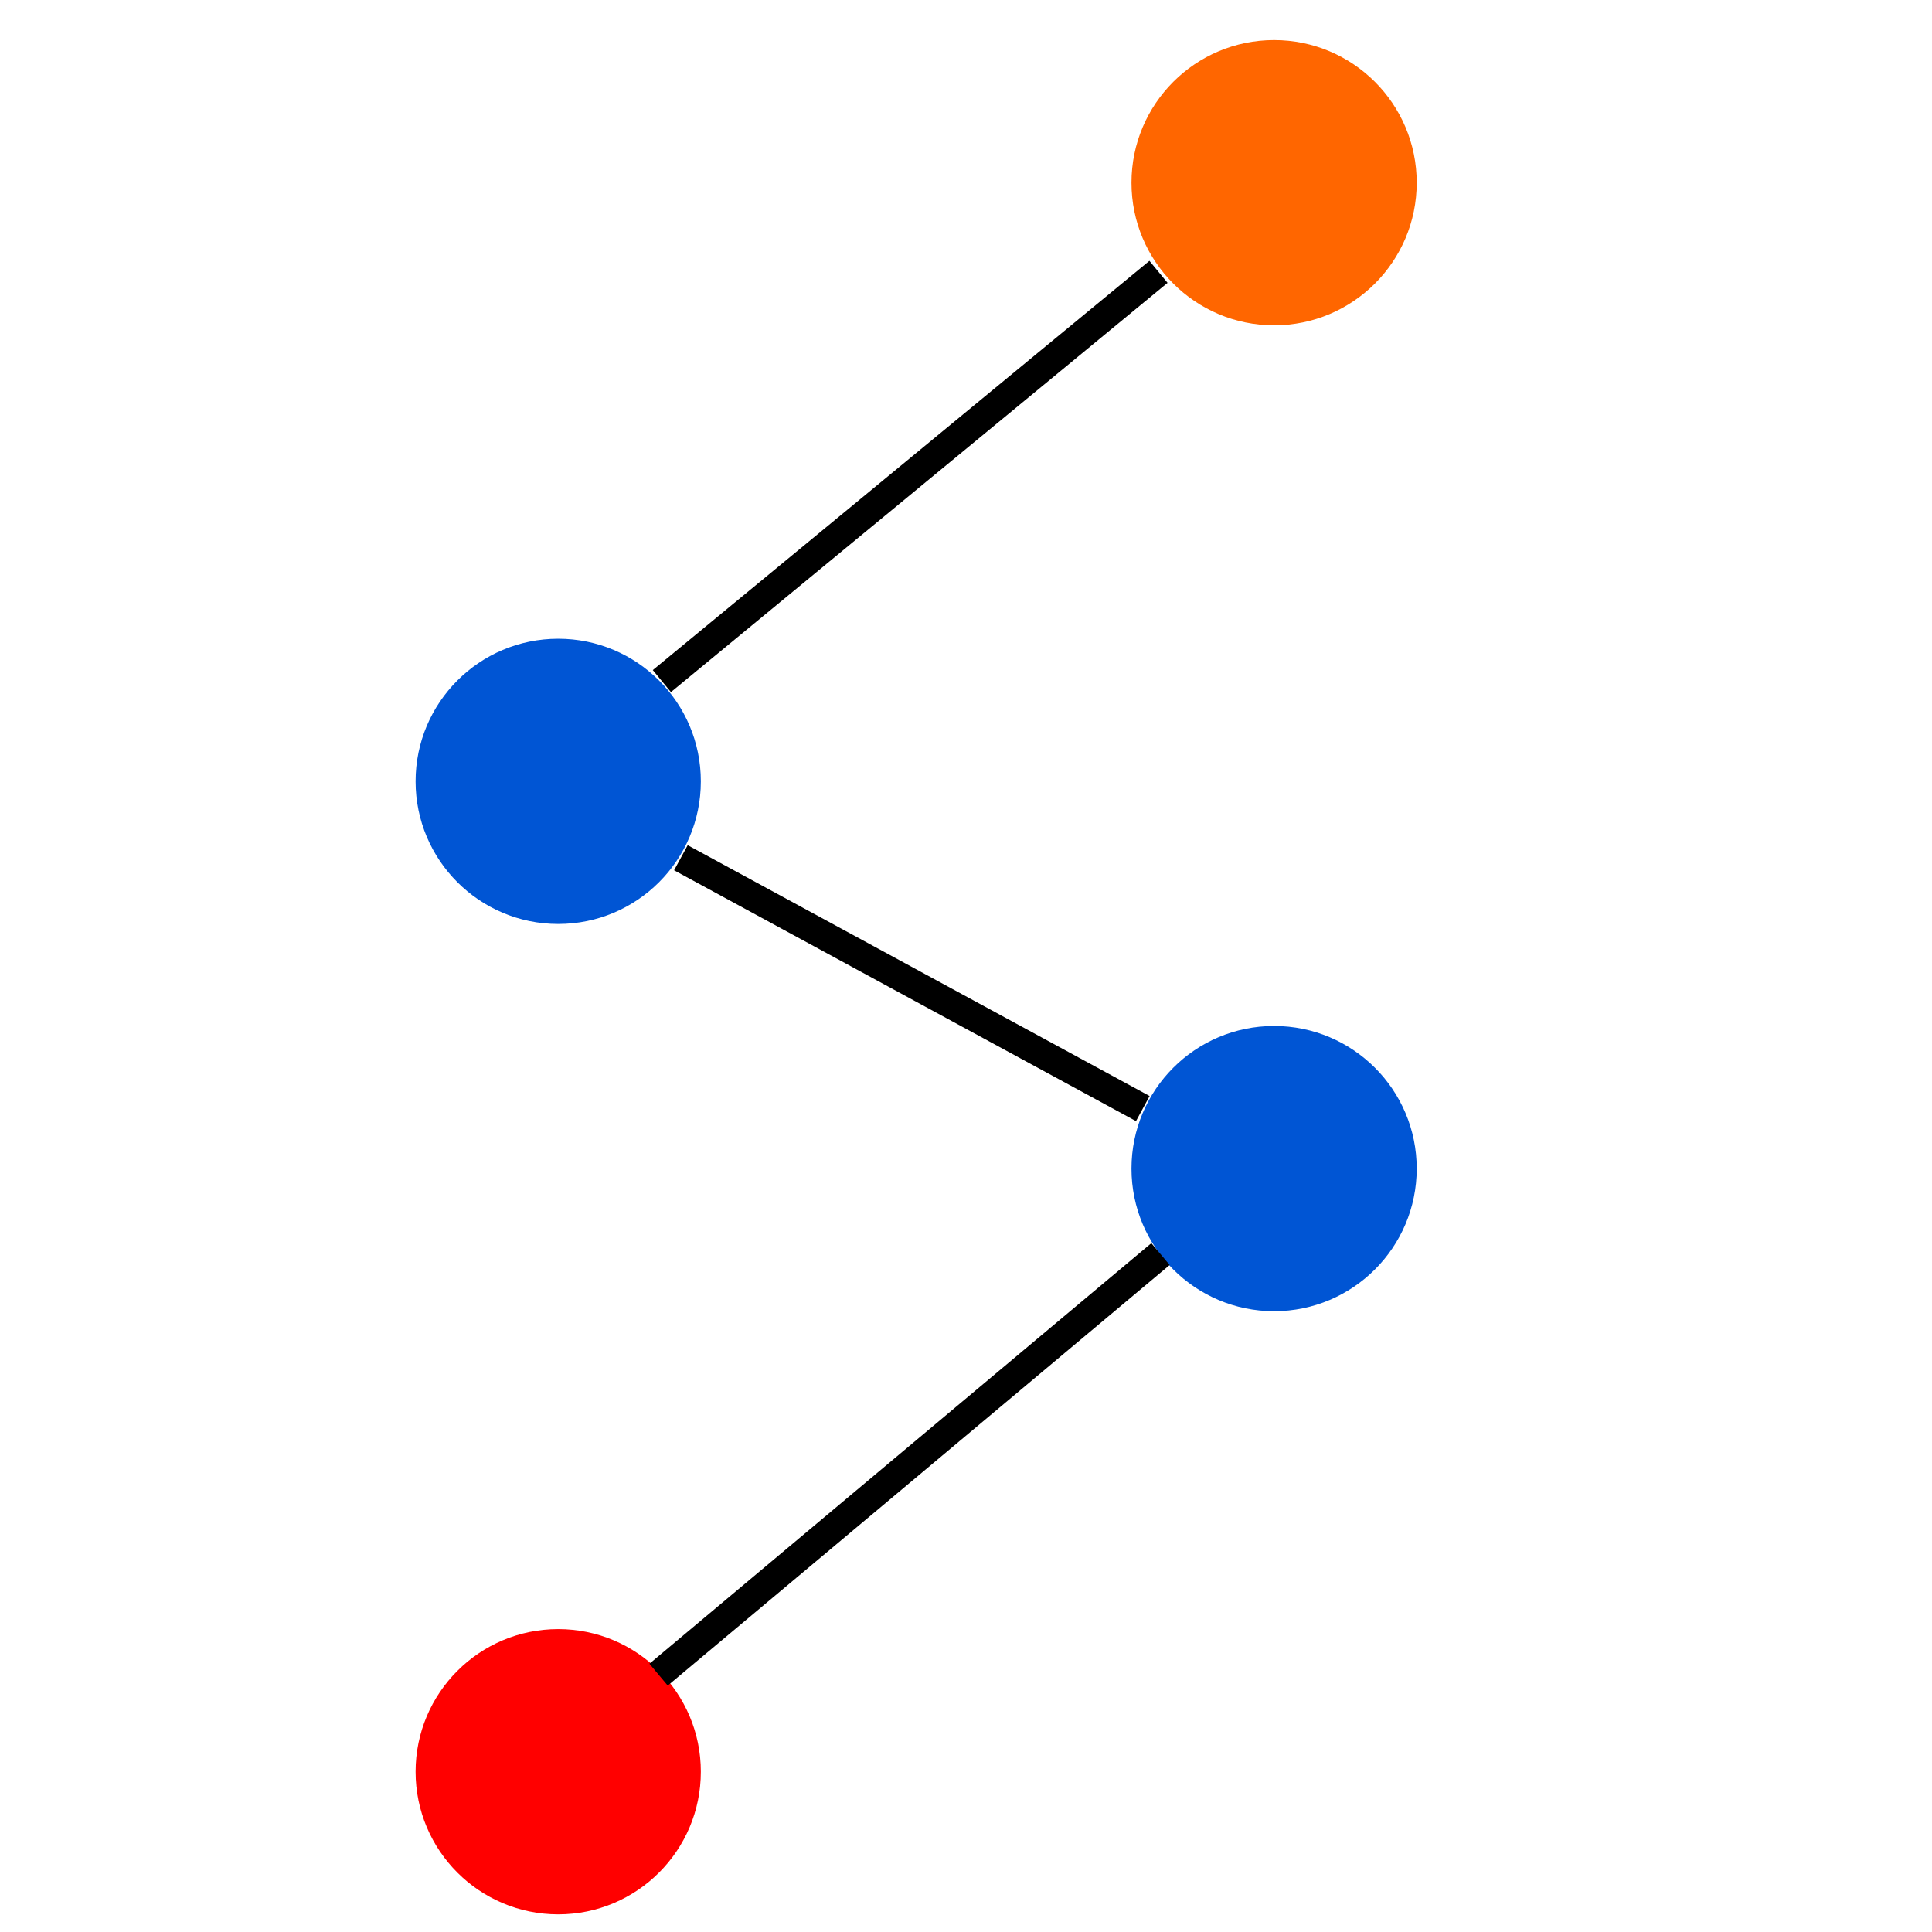
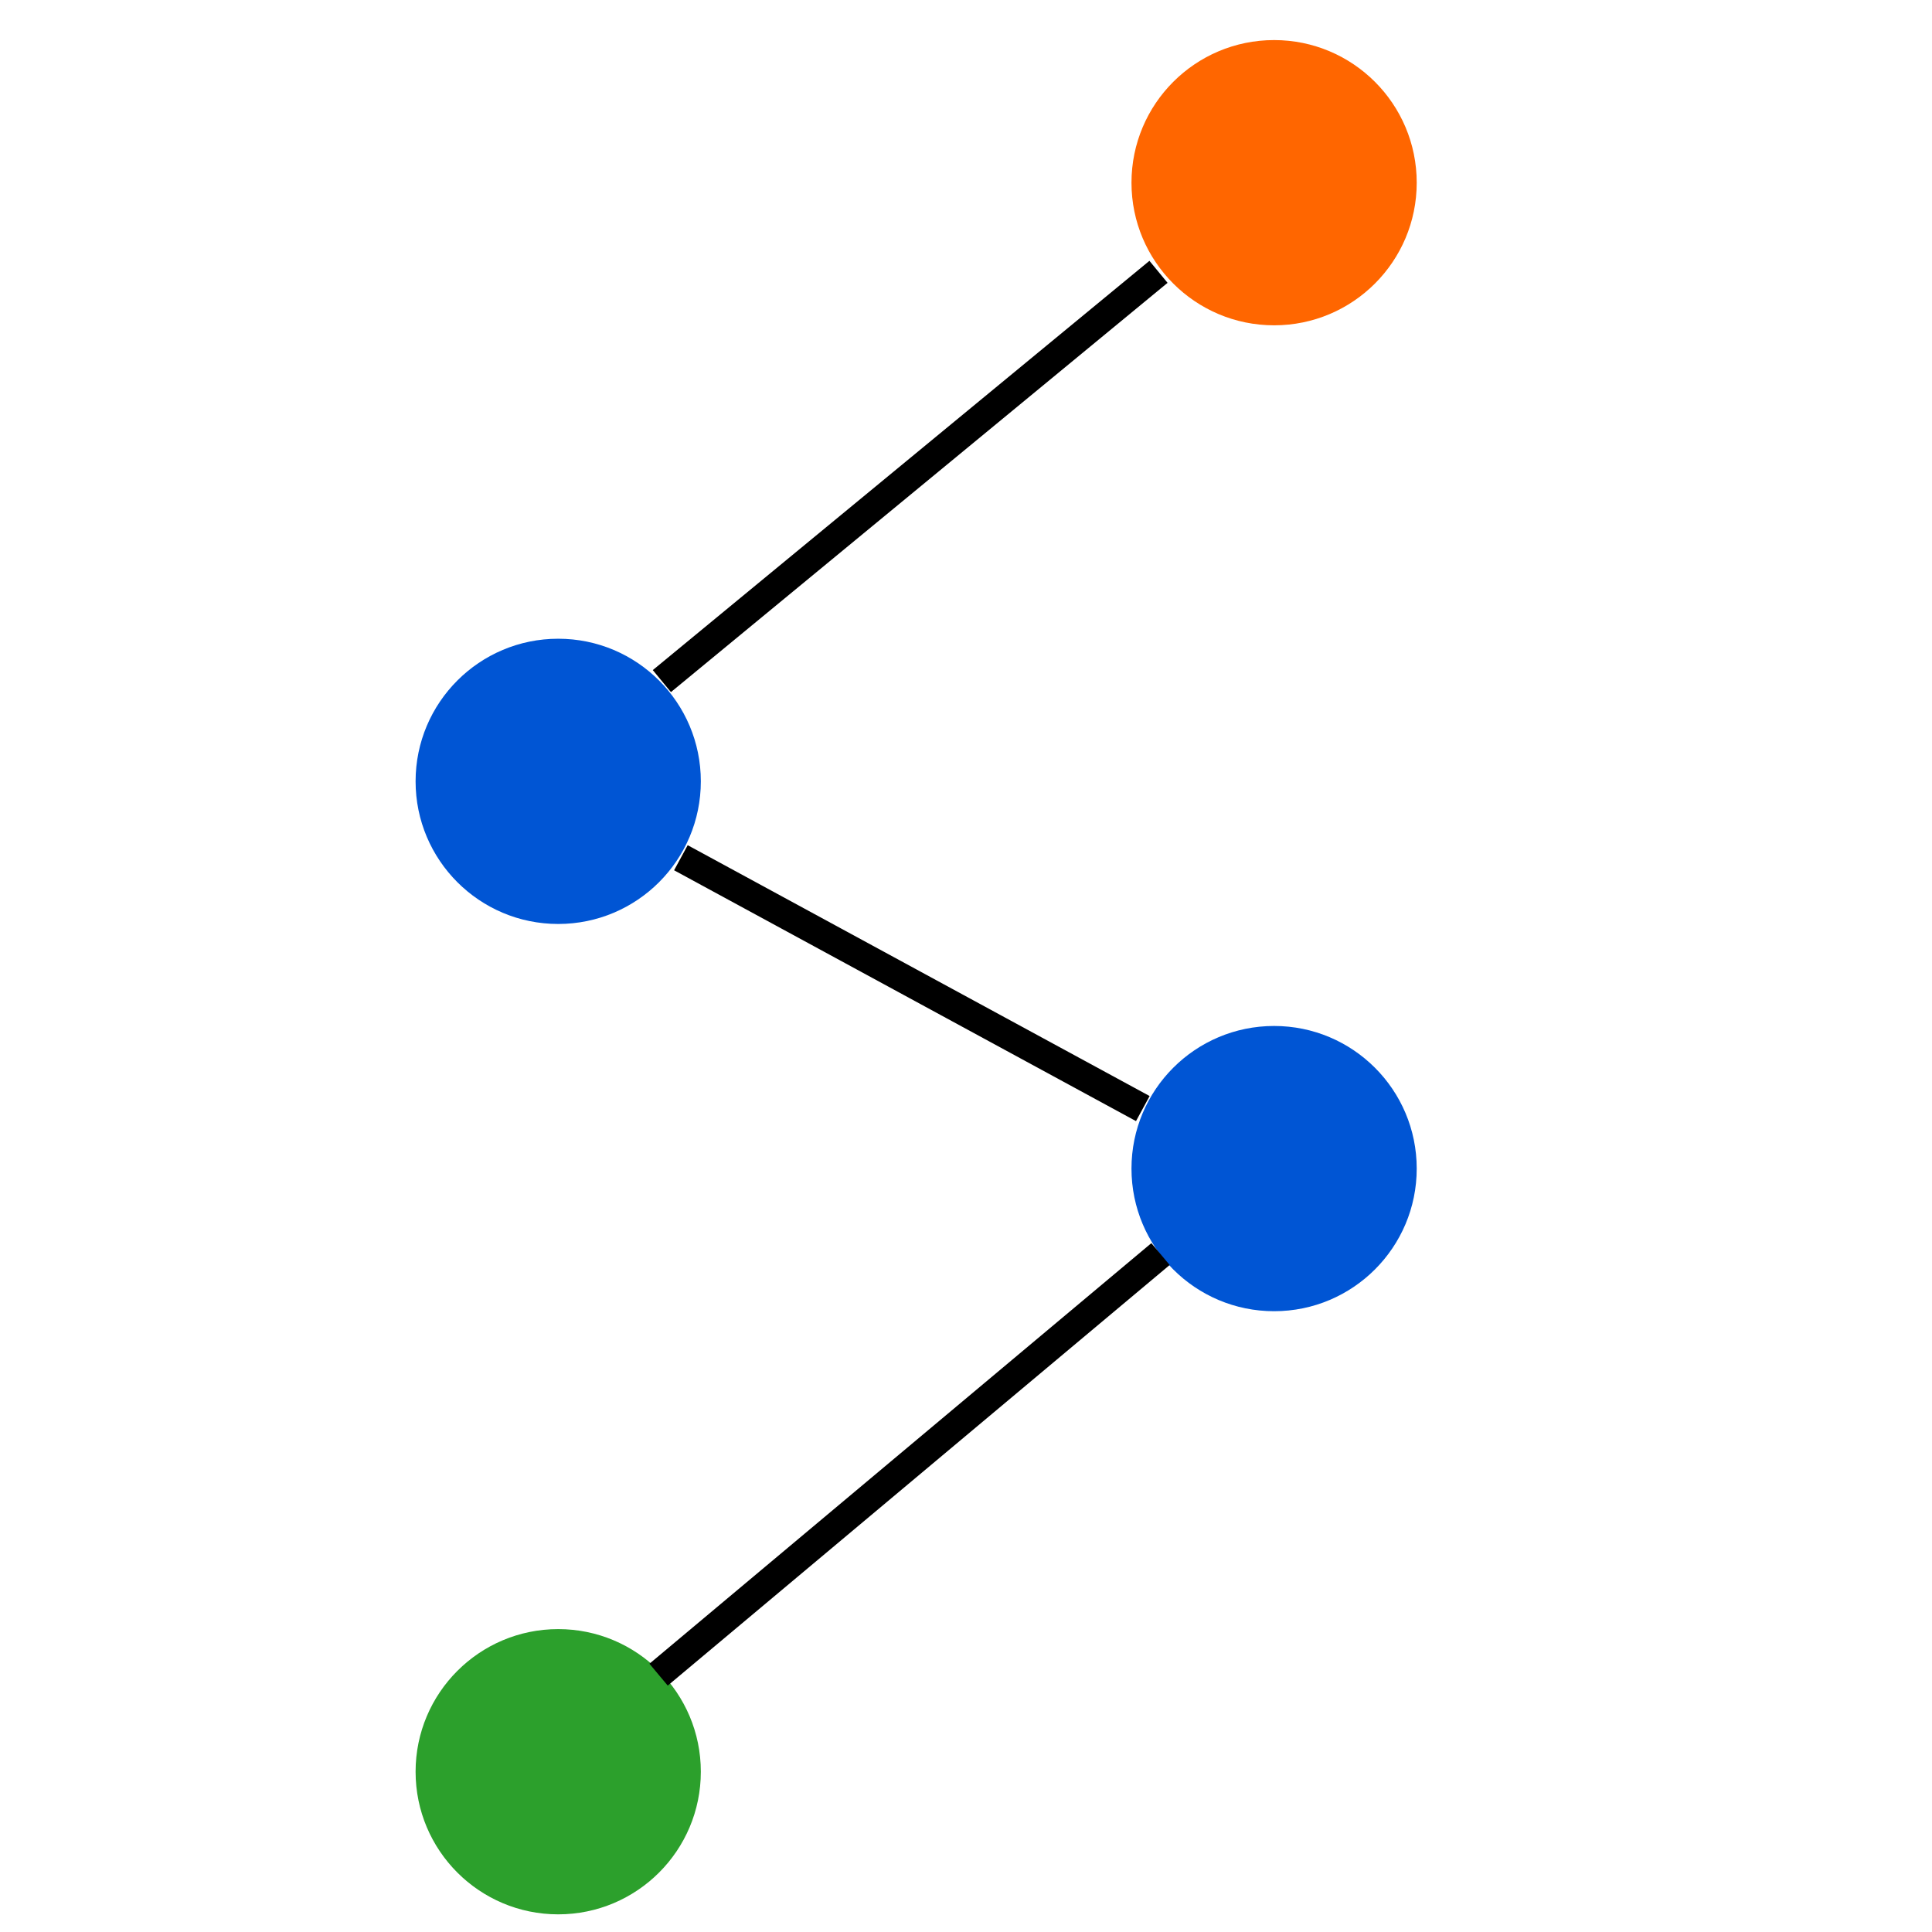
<svg xmlns="http://www.w3.org/2000/svg" width="256" height="256" viewBox="0 0 67.733 67.733" version="1.1" id="svg36">
  <defs id="defs33" />
  <g id="layer1">
    <circle id="path18356" cx="44.668" cy="6.405" style="fill:#ff6600;stroke-width:0.265;fill-opacity:1" r="5" />
-     <circle id="path18356-3" cx="19.57" cy="62.114" style="fill:#ff0000;stroke-width:0.265" r="5" />
+     <circle id="path18356-3" cx="19.57" cy="62.114" style="fill:#2ca02c;stroke-width:0.265;fill-opacity:1" r="5" />
    <circle id="path18356-7" cx="44.668" cy="40.969" style="fill:#0055d4;stroke-width:0.265" r="5" />
    <circle id="path18356-8" cx="19.57" cy="27.393" style="fill:#0055d4;stroke-width:0.265" r="5" />
    <path style="fill:none;stroke:#000000;stroke-width:1;stroke-linecap:butt;stroke-linejoin:miter;stroke-miterlimit:4;stroke-dasharray:none;stroke-opacity:1" d="M 40.615,9.53 23.204,23.878" id="path28166" />
    <path style="fill:none;stroke:#000000;stroke-width:1;stroke-linecap:butt;stroke-linejoin:miter;stroke-miterlimit:4;stroke-dasharray:none;stroke-opacity:1" d="M 40.065,38.865 23.871,30.071" id="path28166-3" />
    <path style="fill:#000000;stroke:#000000;stroke-width:1;stroke-linecap:butt;stroke-linejoin:miter;stroke-miterlimit:4;stroke-dasharray:none;stroke-opacity:1" d="m 40.686,43.966 -17.597,14.745" id="path28166-6" />
  </g>
</svg>
